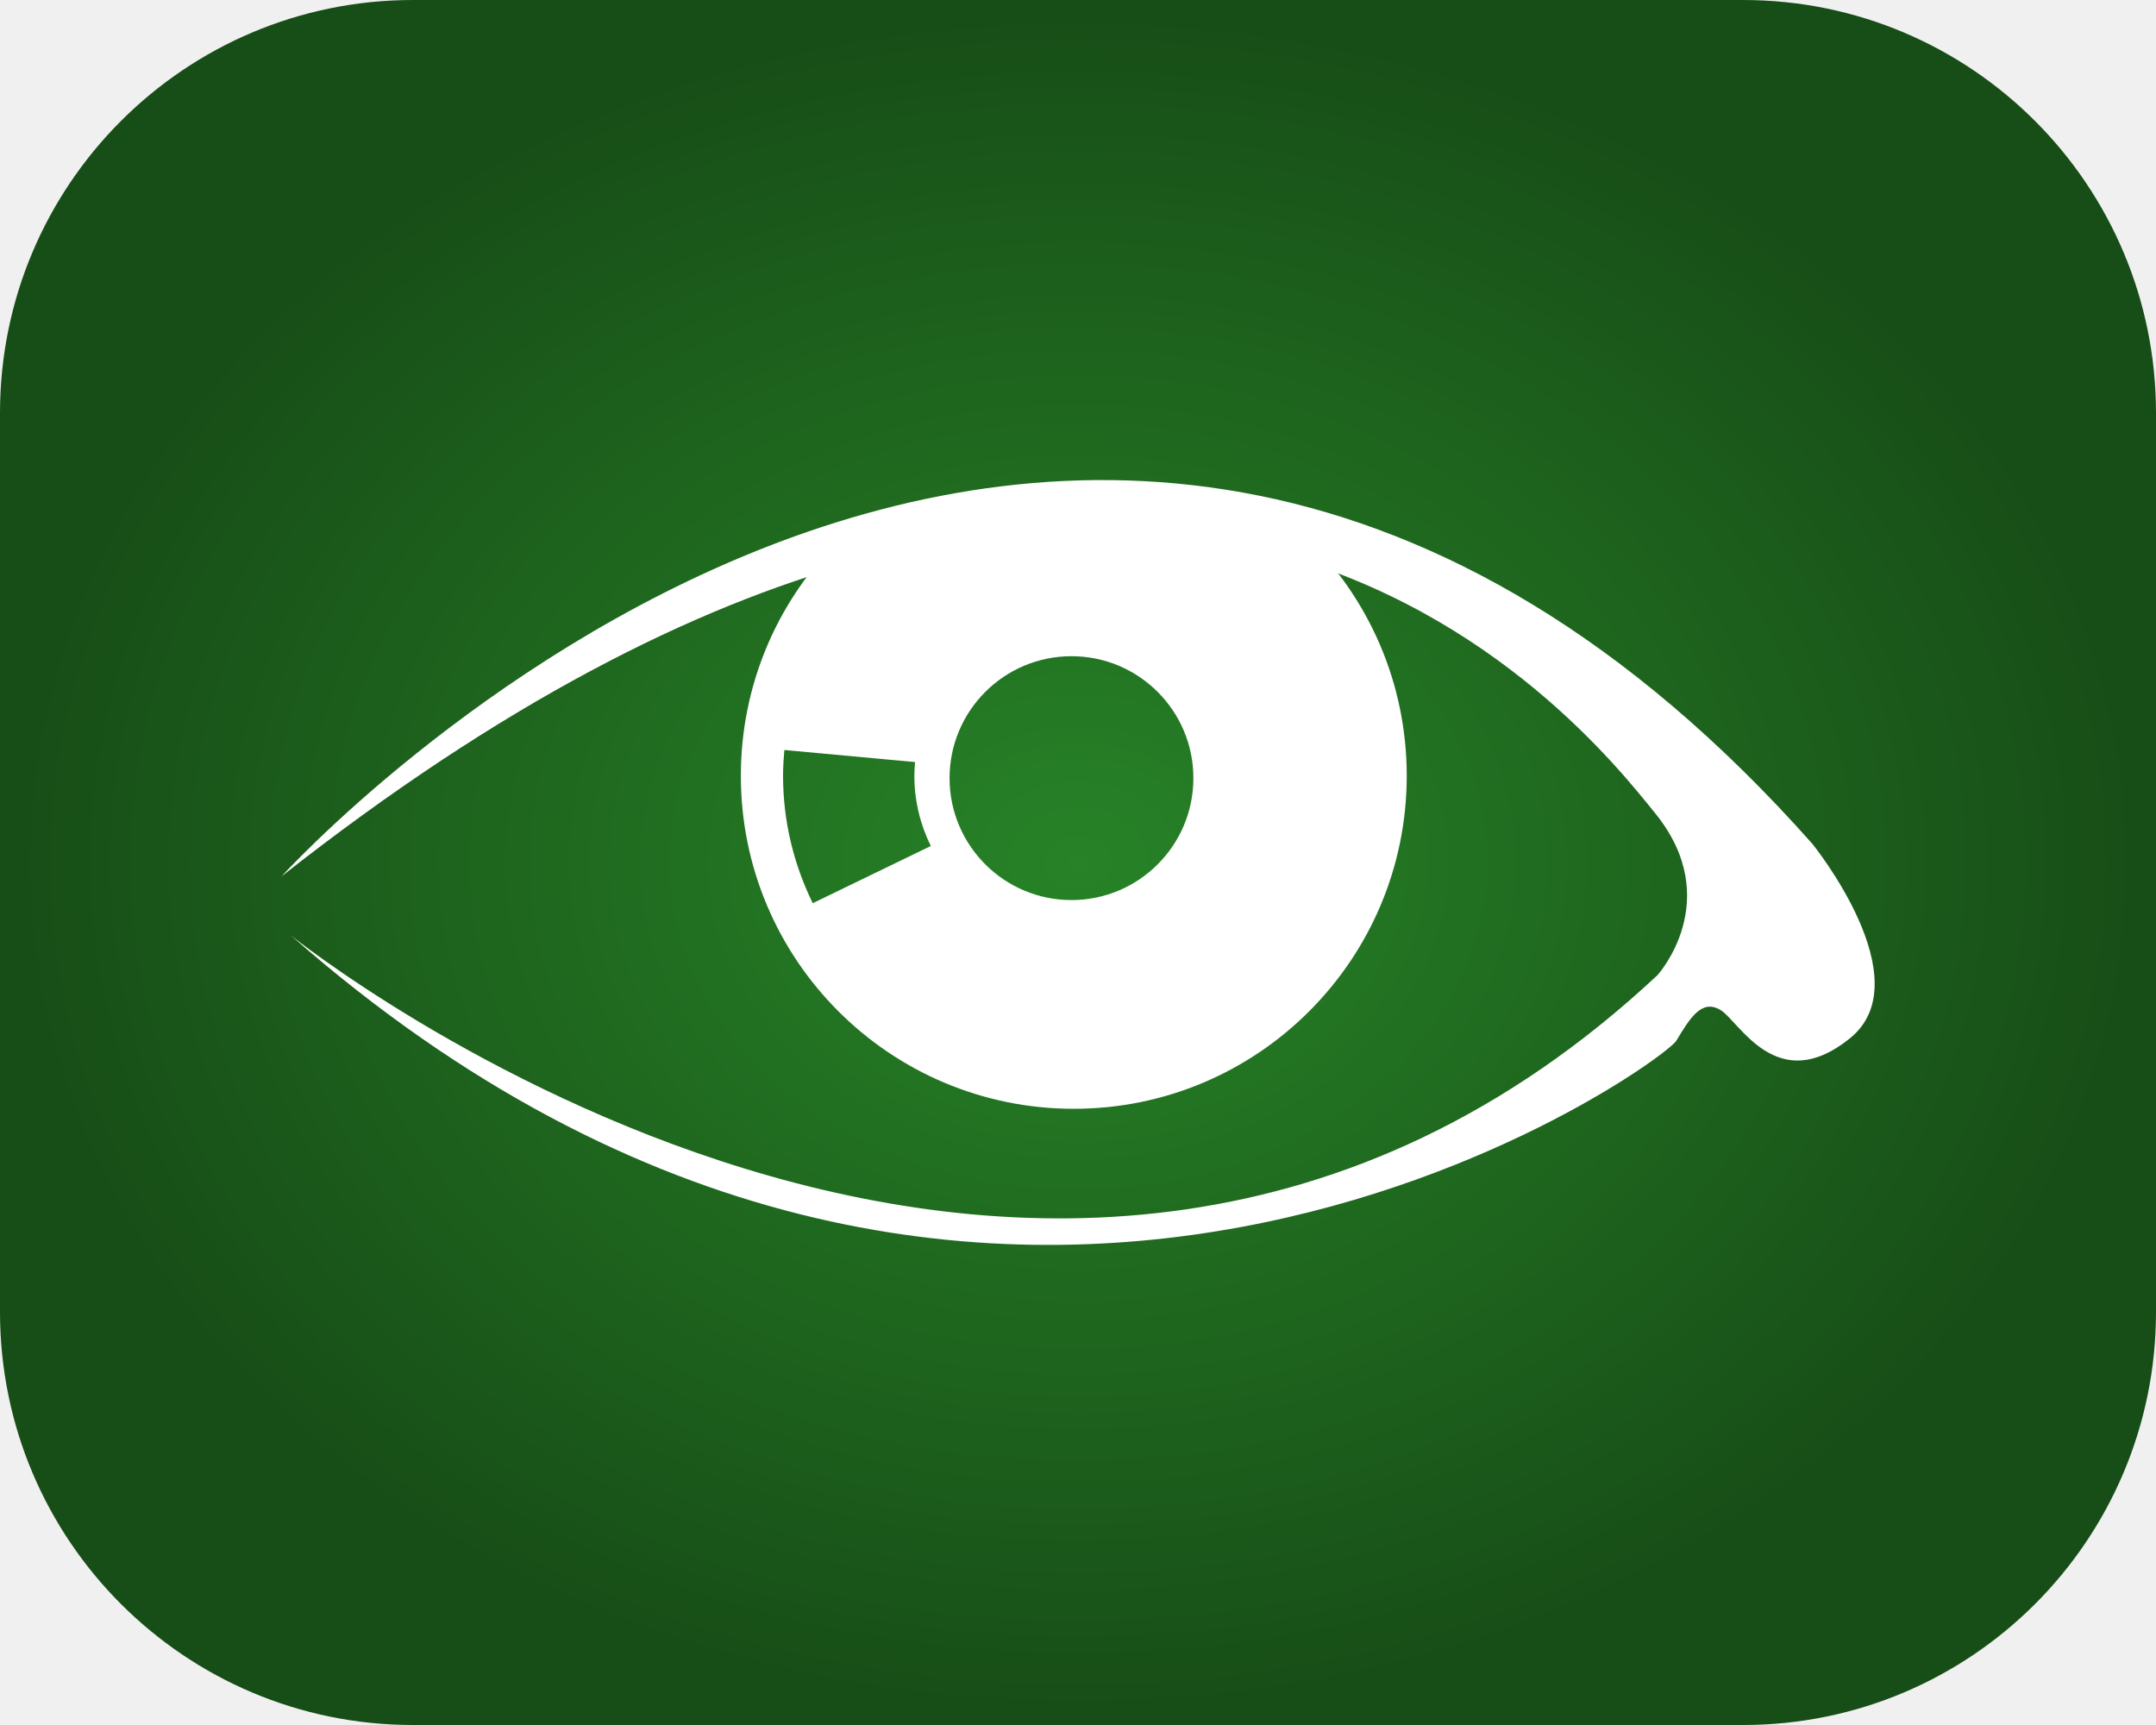
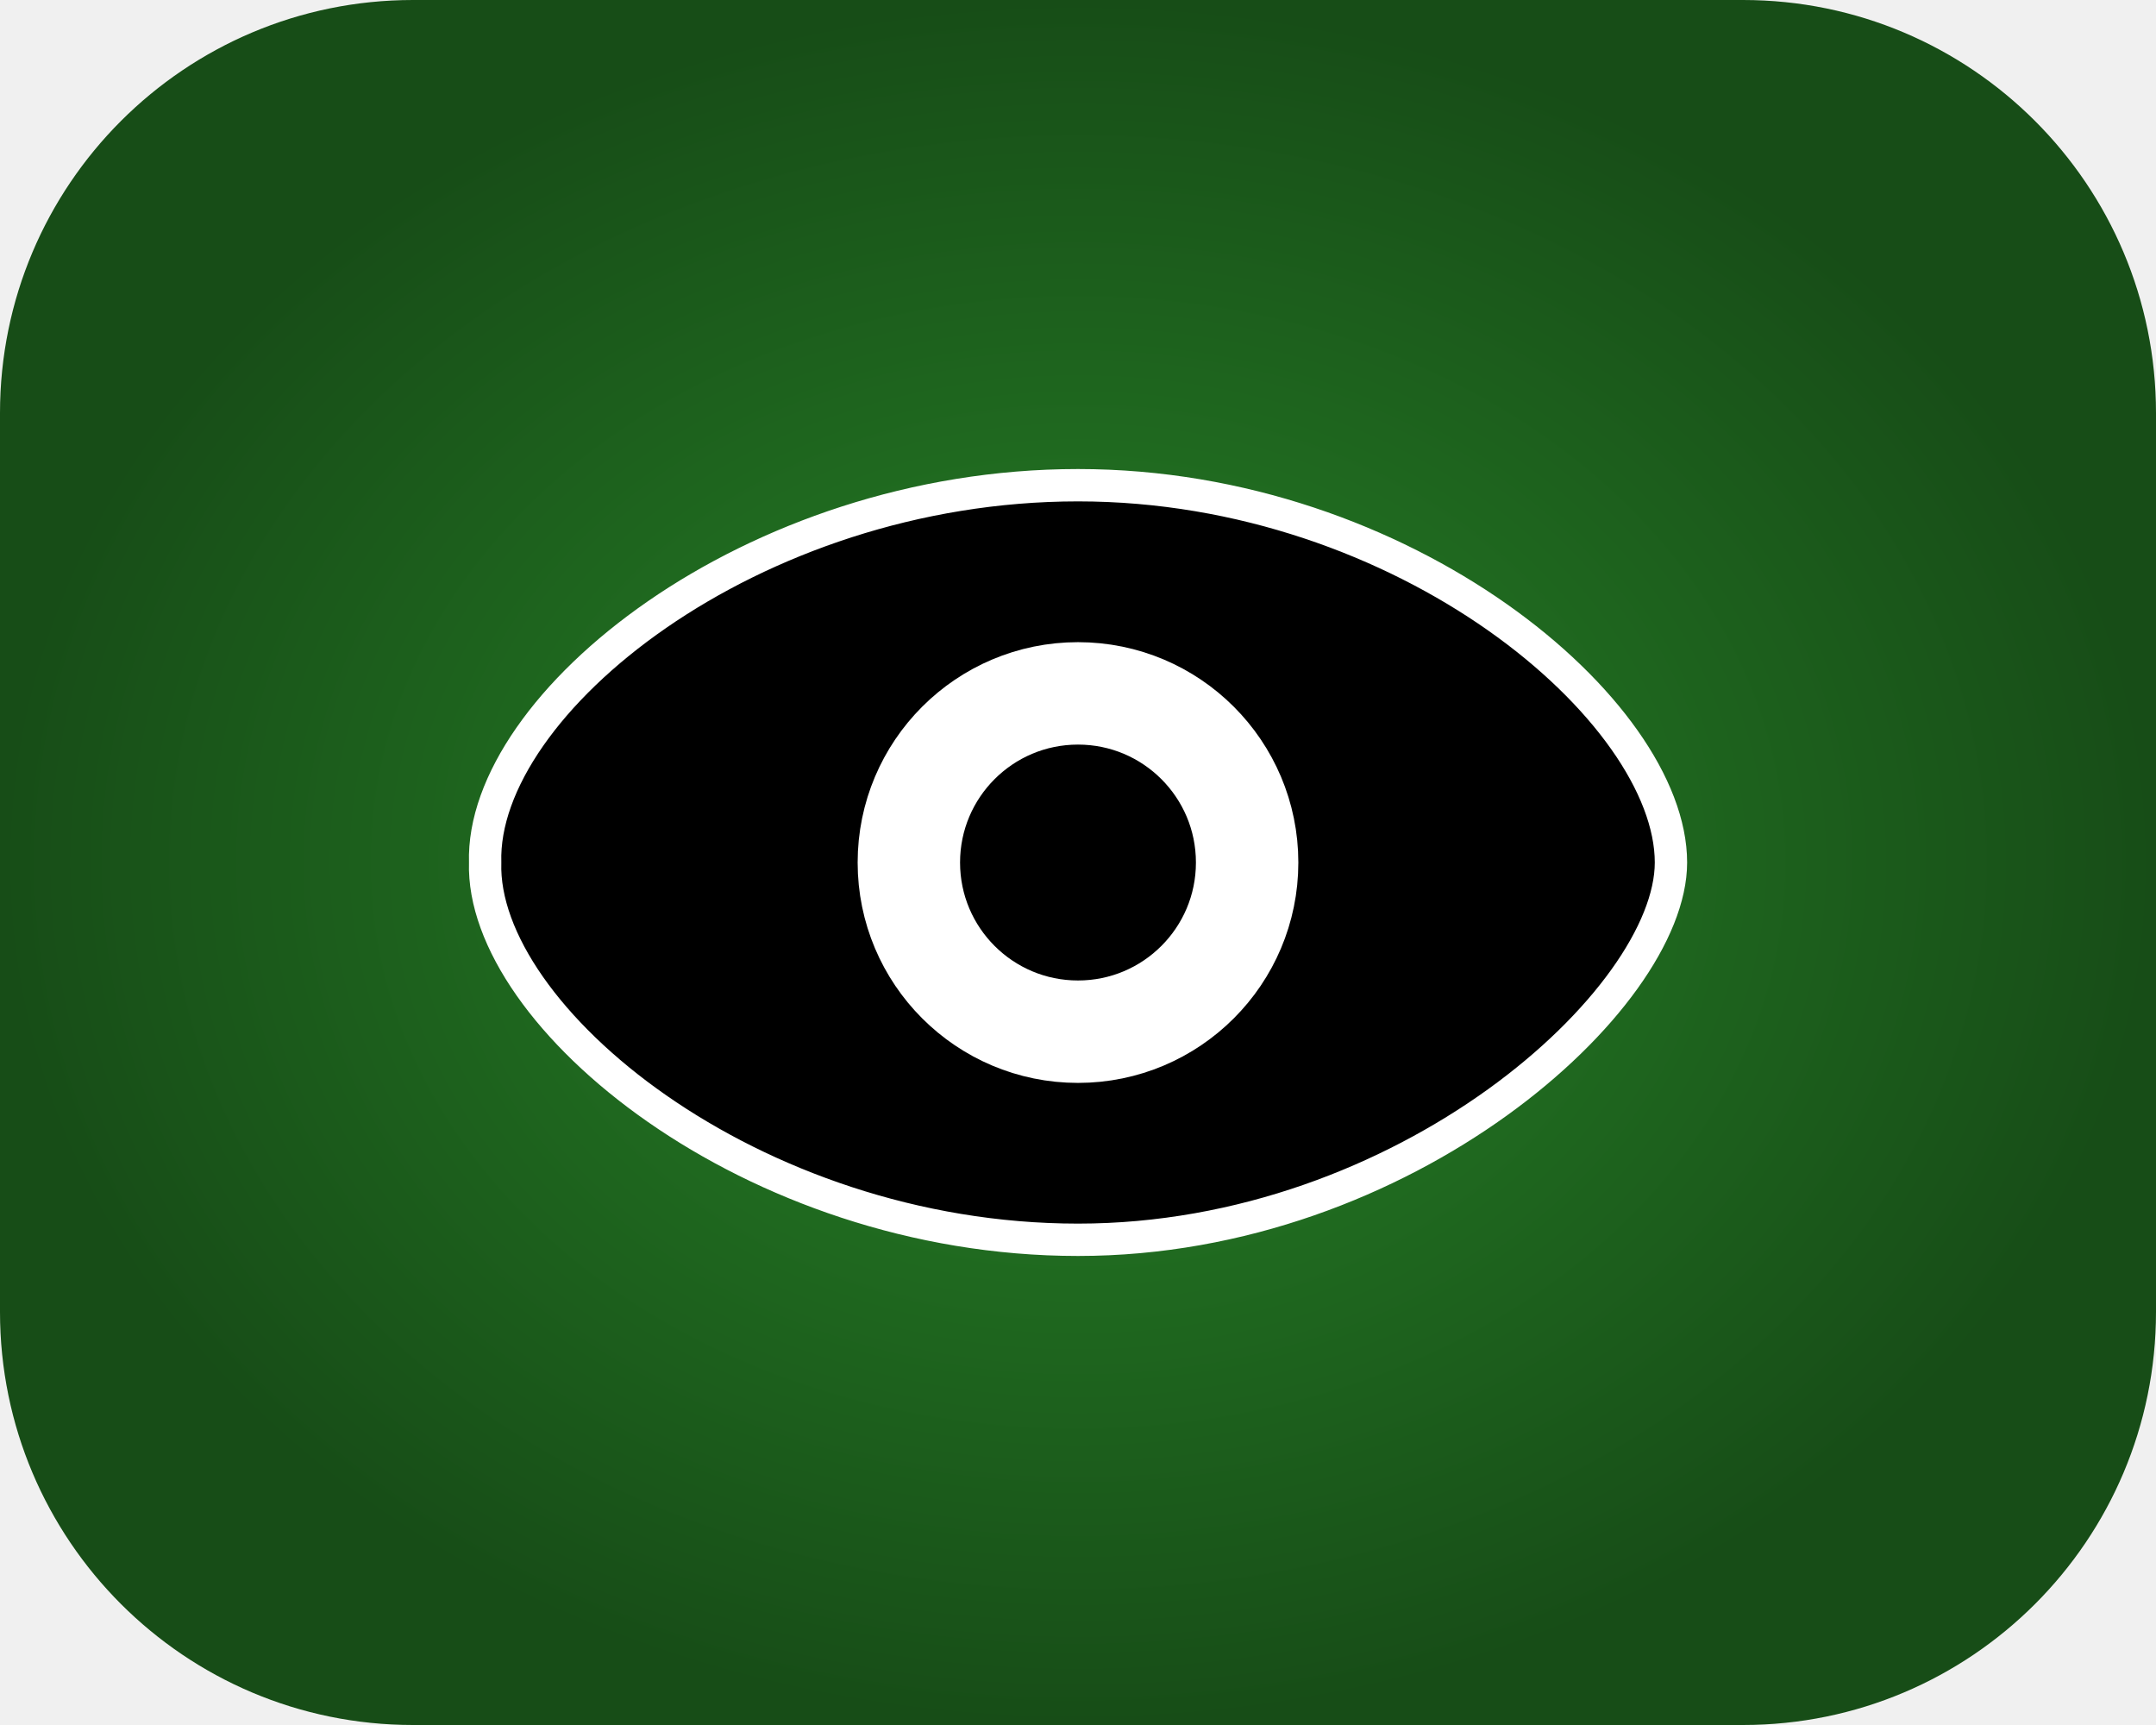
<svg xmlns="http://www.w3.org/2000/svg" xmlns:xlink="http://www.w3.org/1999/xlink" width="40" height="32" id="svg2" version="1.1">
  <defs id="defs4">
    <linearGradient id="linearGradient3814">
      <stop style="stop-color:#278327;stop-opacity:1;" offset="0" id="stop3816" />
      <stop style="stop-color:#174d17;stop-opacity:1;" offset="1" id="stop3818" />
    </linearGradient>
    <linearGradient id="linearGradient3772">
      <stop style="stop-color:#8c8c8c;stop-opacity:1;" offset="0" id="stop3774" />
      <stop style="stop-color:#5a5a5a;stop-opacity:1;" offset="1" id="stop3776" />
    </linearGradient>
    <radialGradient xlink:href="#linearGradient3814" id="radialGradient3820" cx="20" cy="1036.362" fx="20" fy="1036.362" r="20" gradientTransform="matrix(1,0,0,0.8,0,207.2724)" gradientUnits="userSpaceOnUse" />
  </defs>
  <g id="layer1" transform="translate(0,-1020.362)">
    <rect style="fill:url(#radialGradient3820);fill-opacity:1;stroke:none;stroke-opacity:1" id="rect3770" width="40" height="32" x="0" y="1020.362" rx="7.662" />
-     <g id="g5161" transform="translate(0.6049166,-0.9370375)">
-       <path id="path3512" d="m 4.614,1037.561 c 0,0 14.616,-16.138 28.405,-0.609 0,0 2.045,2.523 0.696,3.61 -1.349,1.088 -2.045,-0.305 -2.393,-0.522 -0.348,-0.217 -0.566,0.131 -0.827,0.566 -0.261,0.435 -12.745,9.439 -25.708,-1.958 0,0 14.05,11.31 25.36,0.74 0,0 1.262,-1.392 -0.043,-3.002 -1.305,-1.609 -9.135,-11.702 -25.491,1.174 z" style="fill:#ffffff;fill-opacity:1" />
-       <path id="path3514" d="m 23.642,1031.28 c 1.143,1.121 1.852,2.683 1.852,4.411 0,3.411 -2.766,6.177 -6.177,6.177 -3.411,0 -6.177,-2.765 -6.177,-6.177 0,-1.661 0.656,-3.17 1.723,-4.279 0,0 1.714,-0.723 4.454,-0.723 2.74,0 4.325,0.592 4.325,0.592 z m -7.27,4.156 -2.425,-0.224 c -0.014,0.158 -0.024,0.318 -0.024,0.479 0,0.849 0.201,1.649 0.551,2.363 l 2.19,-1.061 c -0.193,-0.393 -0.305,-0.834 -0.305,-1.302 2.61e-4,-0.087 0.006,-0.171 0.013,-0.255 z m 2.902,-1.964 c -1.249,0 -2.262,1.013 -2.262,2.262 0,1.249 1.013,2.262 2.262,2.262 1.249,0 2.262,-1.013 2.262,-2.262 0,-1.249 -1.013,-2.262 -2.262,-2.262 z" style="fill:#ffffff;fill-opacity:1" />
+     <g id="g4167">
+       <path id="path4072" d="m 31.001,1036.362 c 0,2.54 -4.925,6.999 -11,6.999 -6.075,0 -11.088,-4.156 -11,-6.999 -0.088,-2.932 4.925,-6.999 11,-6.999 6.075,0 11,4.194 11,6.999 z" style="fill:#000000;fill-opacity:1;stroke:#ffffff;stroke-width:0.6;stroke-miterlimit:4;stroke-opacity:1" />
+       <path transform="translate(-668.7662,252.9216)" d="m 691.904,783.441 a 3.138,3.138 0 1 1 -6.276,0 3.138,3.138 0 1 1 6.276,0 z" id="path4074" style="fill:#000000;fill-opacity:0.503;stroke:#ffffff;stroke-width:1.9;stroke-linejoin:miter;stroke-miterlimit:4;stroke-opacity:1;stroke-dasharray:none" />
    </g>
  </g>
</svg>
